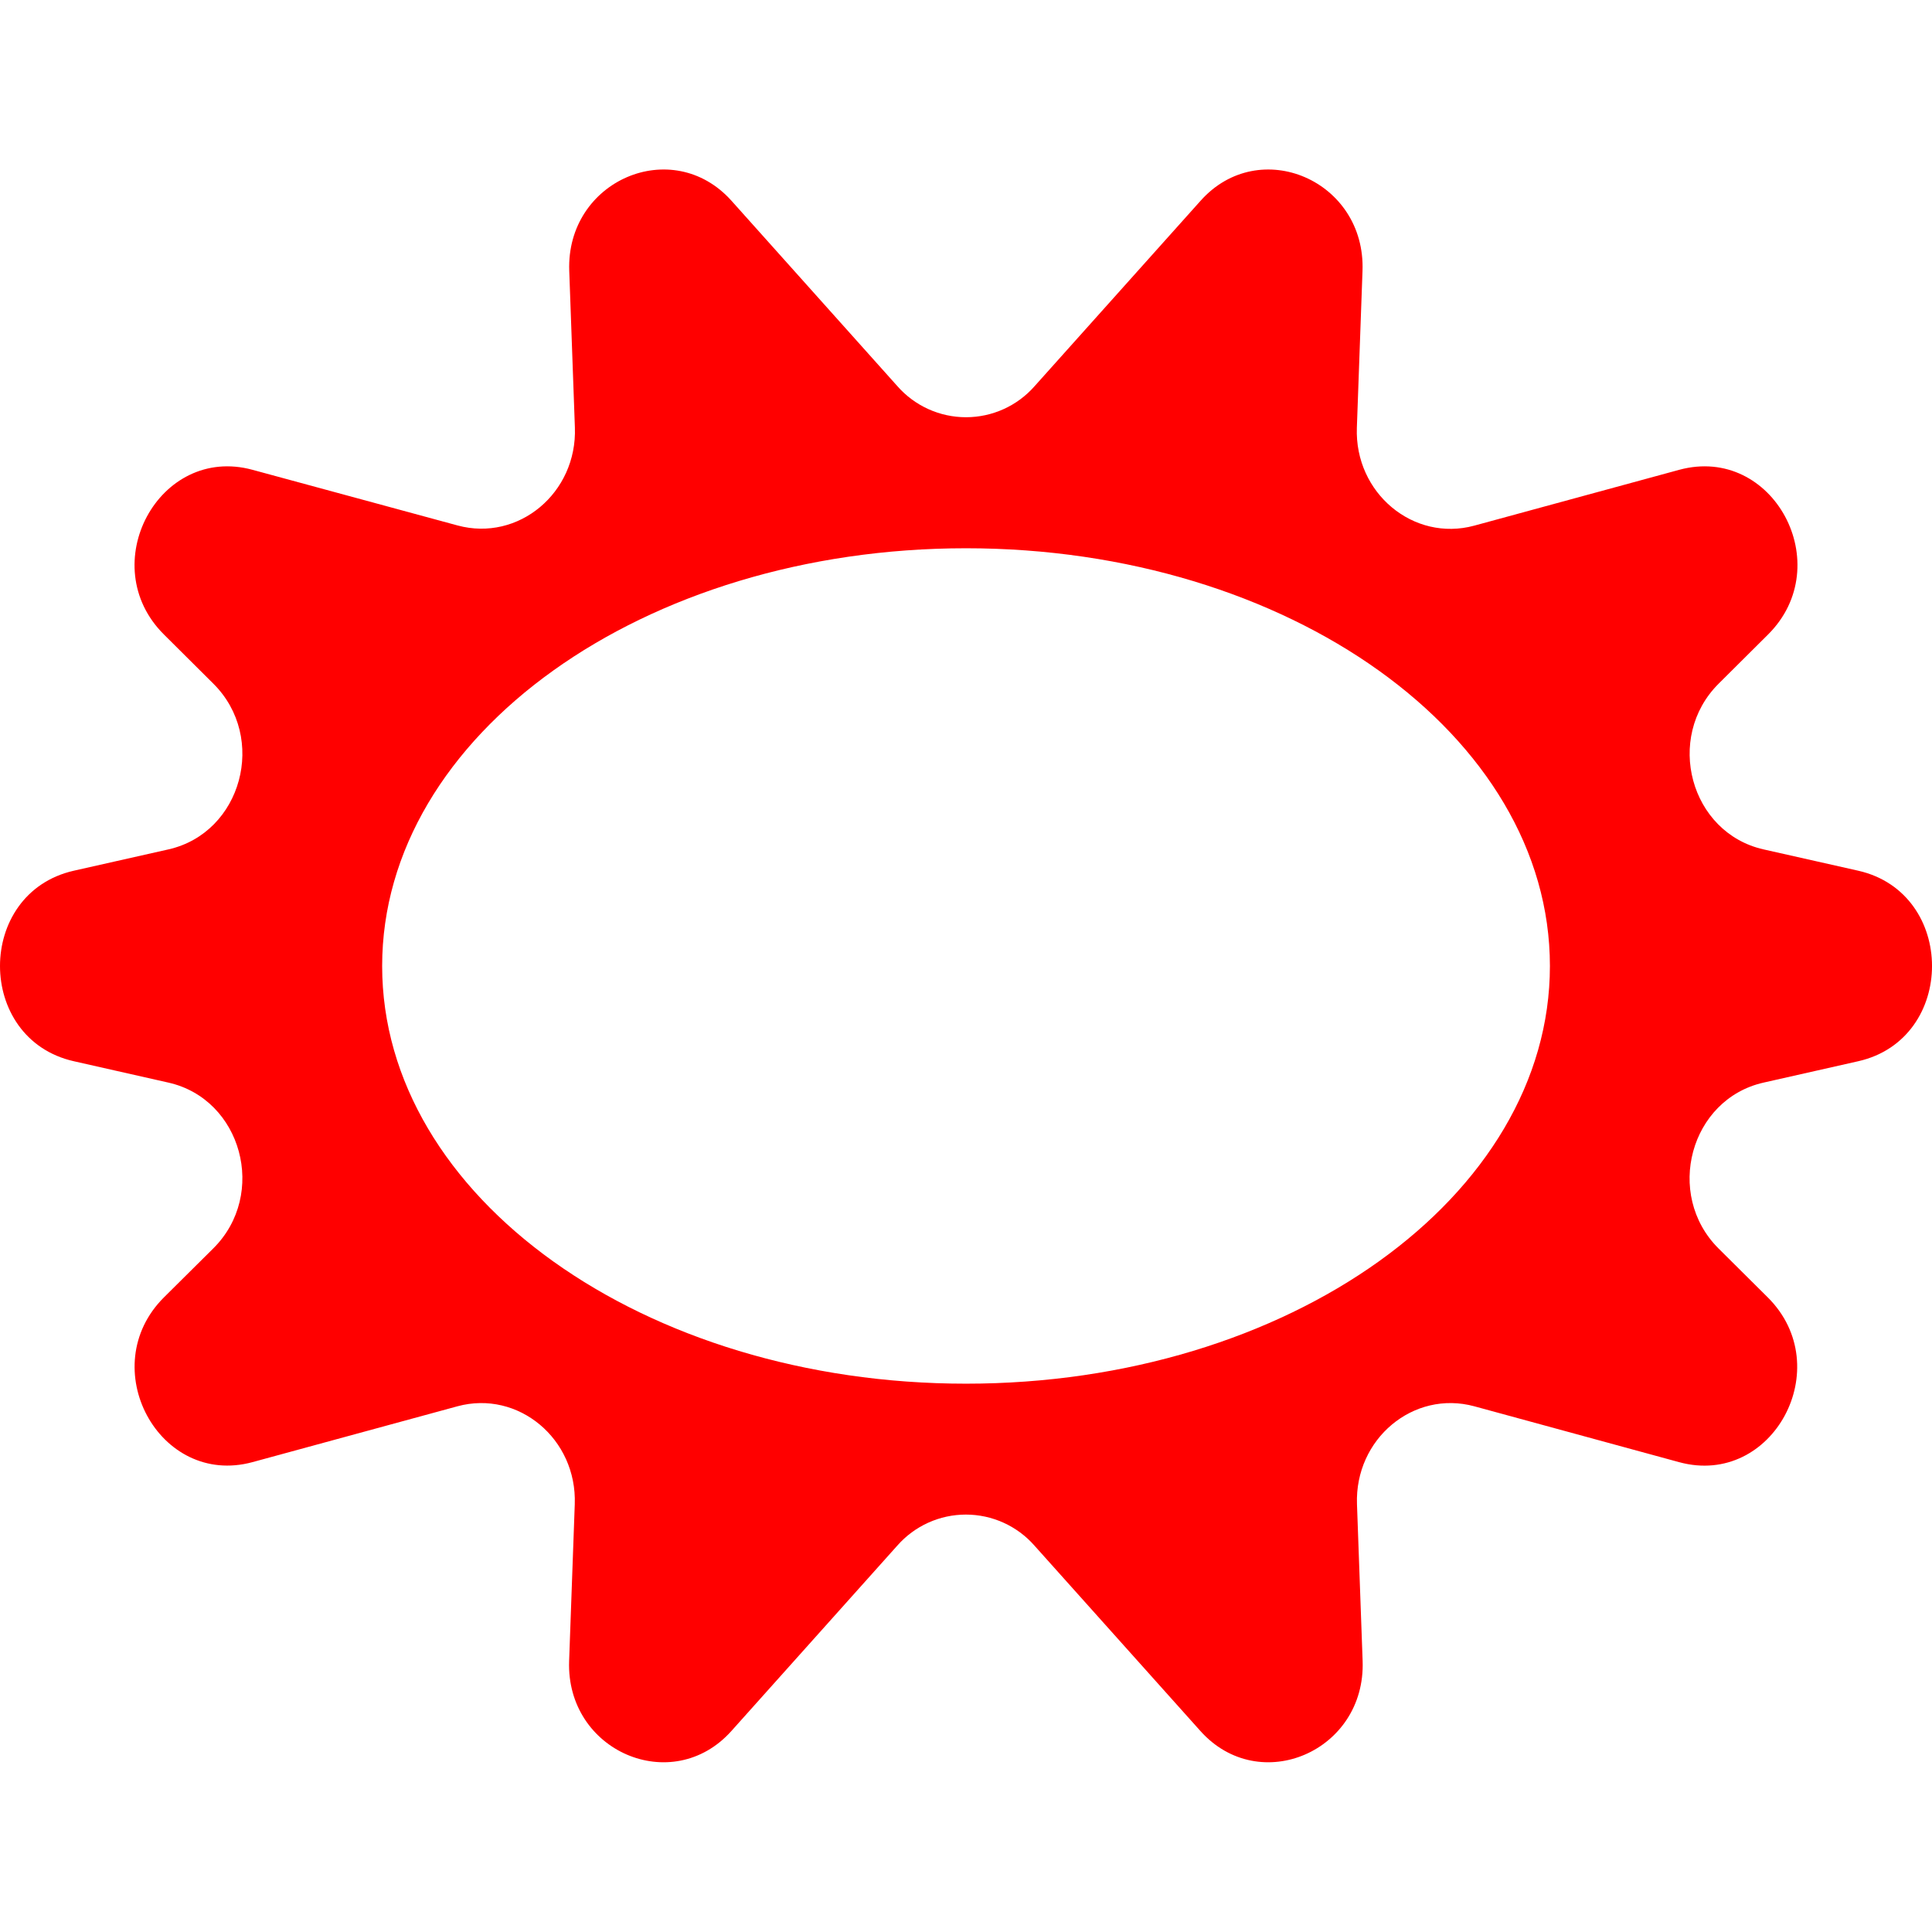
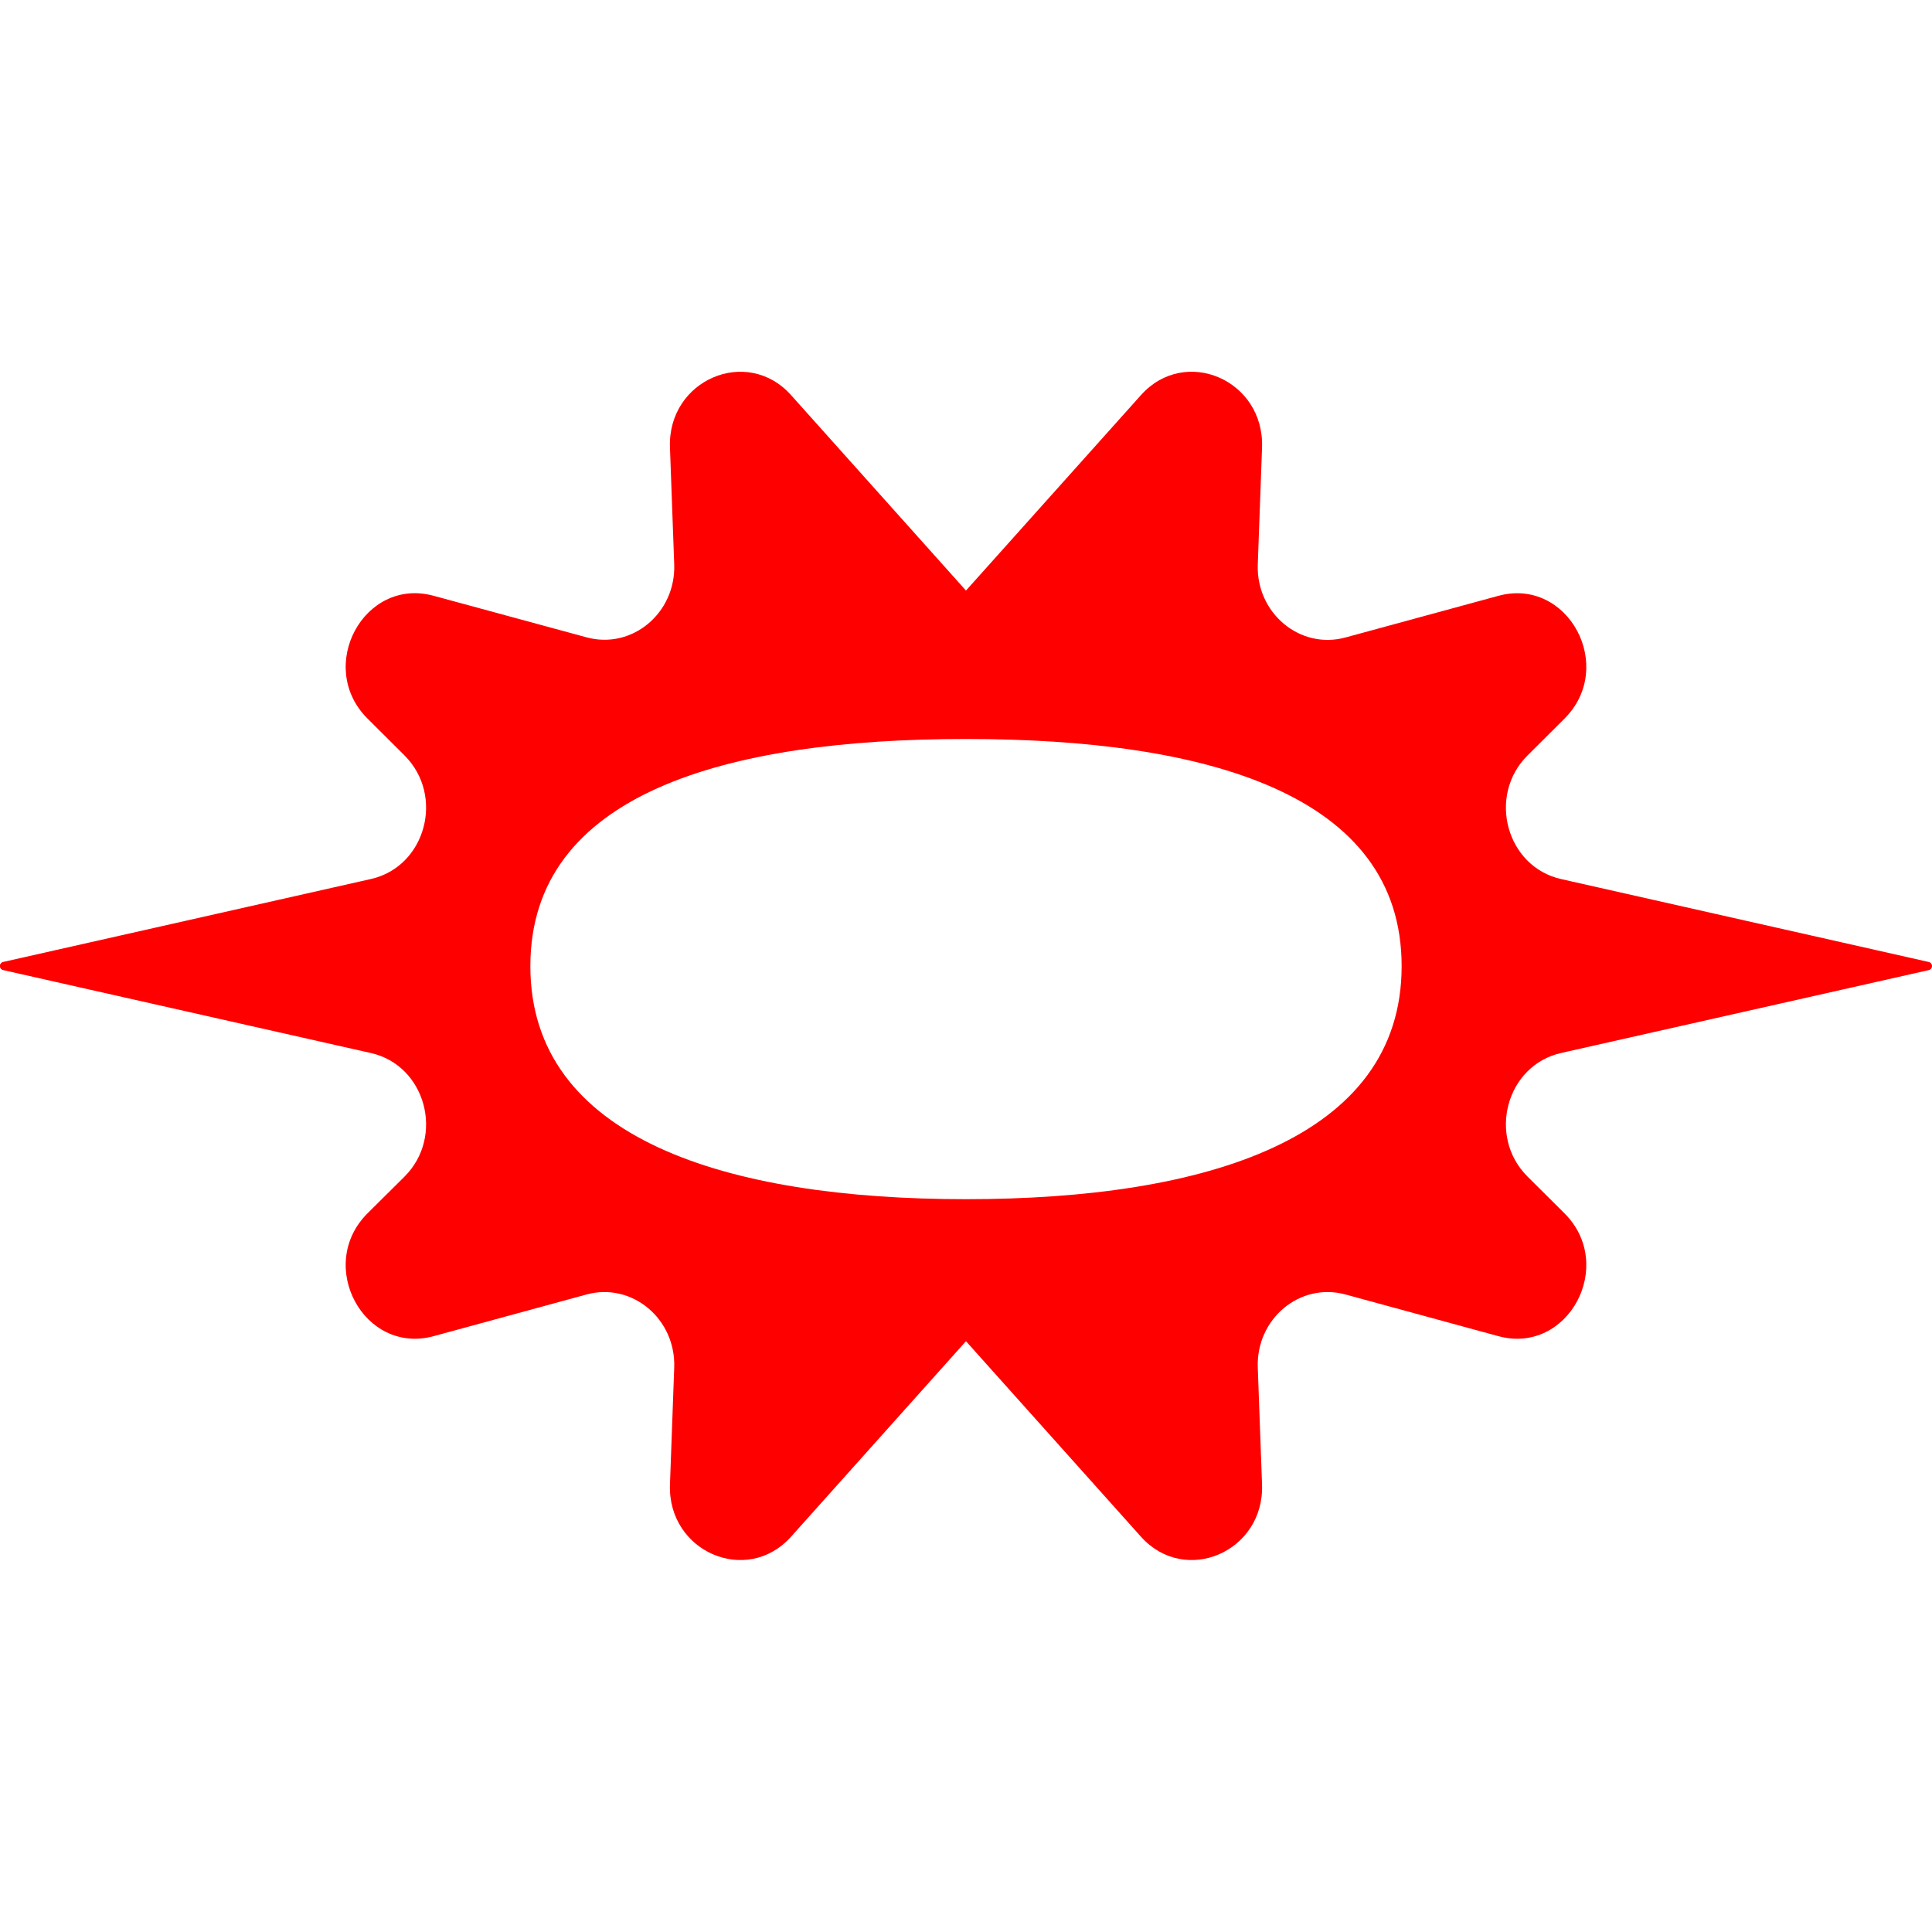
- <svg xmlns="http://www.w3.org/2000/svg" viewBox="0 0 308.34 254.24" width="0.7em" height="0.7em">
+ <svg xmlns="http://www.w3.org/2000/svg" viewBox="0 0 413.27 254.24" width="0.7em" height="0.7em">
  <defs>
    <style>.cls-1{fill:red;}</style>
  </defs>
  <g id="Layer_2" data-name="Layer 2">
    <g id="Layer_1-2" data-name="Layer 1">
-       <path class="cls-1" d="M281.46,145.73l15.1-3.41c15.71-3.54,15.71-26.86,0-30.41l-15.1-3.4c-11.72-2.64-15.83-17.83-7.17-26.45l7.88-7.84C293.33,63.13,283,43.86,268,47.93l-32.71,8.91c-9.71,2.64-19.12-5.21-18.74-15.63l.9-25C218,1.77,201-5.56,191.6,5L165.12,34.58a14.57,14.57,0,0,1-21.9,0L116.75,5C107.3-5.56,90.33,1.77,90.85,16.18l.9,25c.38,10.42-9,18.27-18.73,15.63L40.3,47.93C25.37,43.86,15,63.13,26.17,74.22l7.88,7.84c8.67,8.62,4.55,23.81-7.17,26.45l-15.09,3.4c-15.72,3.55-15.72,26.87,0,30.41l15.09,3.41c11.72,2.64,15.84,17.83,7.17,26.45L26.17,180c-11.15,11.1-.8,30.36,14.13,26.3L73,197.39c9.71-2.64,19.11,5.21,18.73,15.64l-.9,25c-.52,14.4,16.45,21.73,25.9,11.18l26.47-29.58a14.57,14.57,0,0,1,21.9,0l26.48,29.58c9.44,10.55,26.41,3.22,25.89-11.18l-.9-25c-.38-10.43,9-18.28,18.73-15.64L268,206.31c14.94,4.06,25.29-15.2,14.13-26.3l-7.88-7.83C265.63,163.56,269.74,148.37,281.46,145.73ZM154.17,193.78c-51.46,0-93.18-29.84-93.18-66.66s41.72-66.67,93.18-66.67,93.19,29.85,93.19,66.67S205.64,193.78,154.17,193.78Z" />
+       <path class="cls-1" d="M333.92,145.73,412.57,128a.89.89,0,0,0,0-1.74l-78.65-17.74c-11.71-2.64-15.83-17.83-7.16-26.45l7.87-7.84c11.16-11.09.81-30.36-14.12-26.29l-32.72,8.91c-9.71,2.64-19.12-5.21-18.74-15.63l.91-25C270.48,1.77,253.51-5.56,244.06,5L206.63,46.81,169.21,5c-9.45-10.55-26.42-3.22-25.9,11.19l.91,25c.37,10.42-9,18.27-18.74,15.63L92.76,47.93c-14.93-4.07-25.28,15.2-14.12,26.29l7.87,7.84c8.67,8.62,4.55,23.81-7.16,26.45L.7,126.25A.89.89,0,0,0,.7,128l78.65,17.74c11.71,2.64,15.83,17.83,7.16,26.45L78.64,180c-11.16,11.1-.81,30.36,14.12,26.3l32.72-8.92c9.71-2.64,19.11,5.21,18.74,15.64l-.91,25c-.52,14.4,16.45,21.73,25.9,11.18l37.42-41.82,37.43,41.82c9.45,10.55,26.42,3.22,25.9-11.18l-.91-25c-.38-10.43,9-18.28,18.74-15.64l32.72,8.92c14.93,4.06,25.28-15.2,14.12-26.3l-7.87-7.83C318.09,163.56,322.21,148.37,333.92,145.73ZM206.63,177c-51.46,0-93.18-13-93.18-49.85s41.72-48.59,93.18-48.59,93.19,11.77,93.19,48.59S258.1,177,206.63,177Z" />
    </g>
  </g>
</svg>
